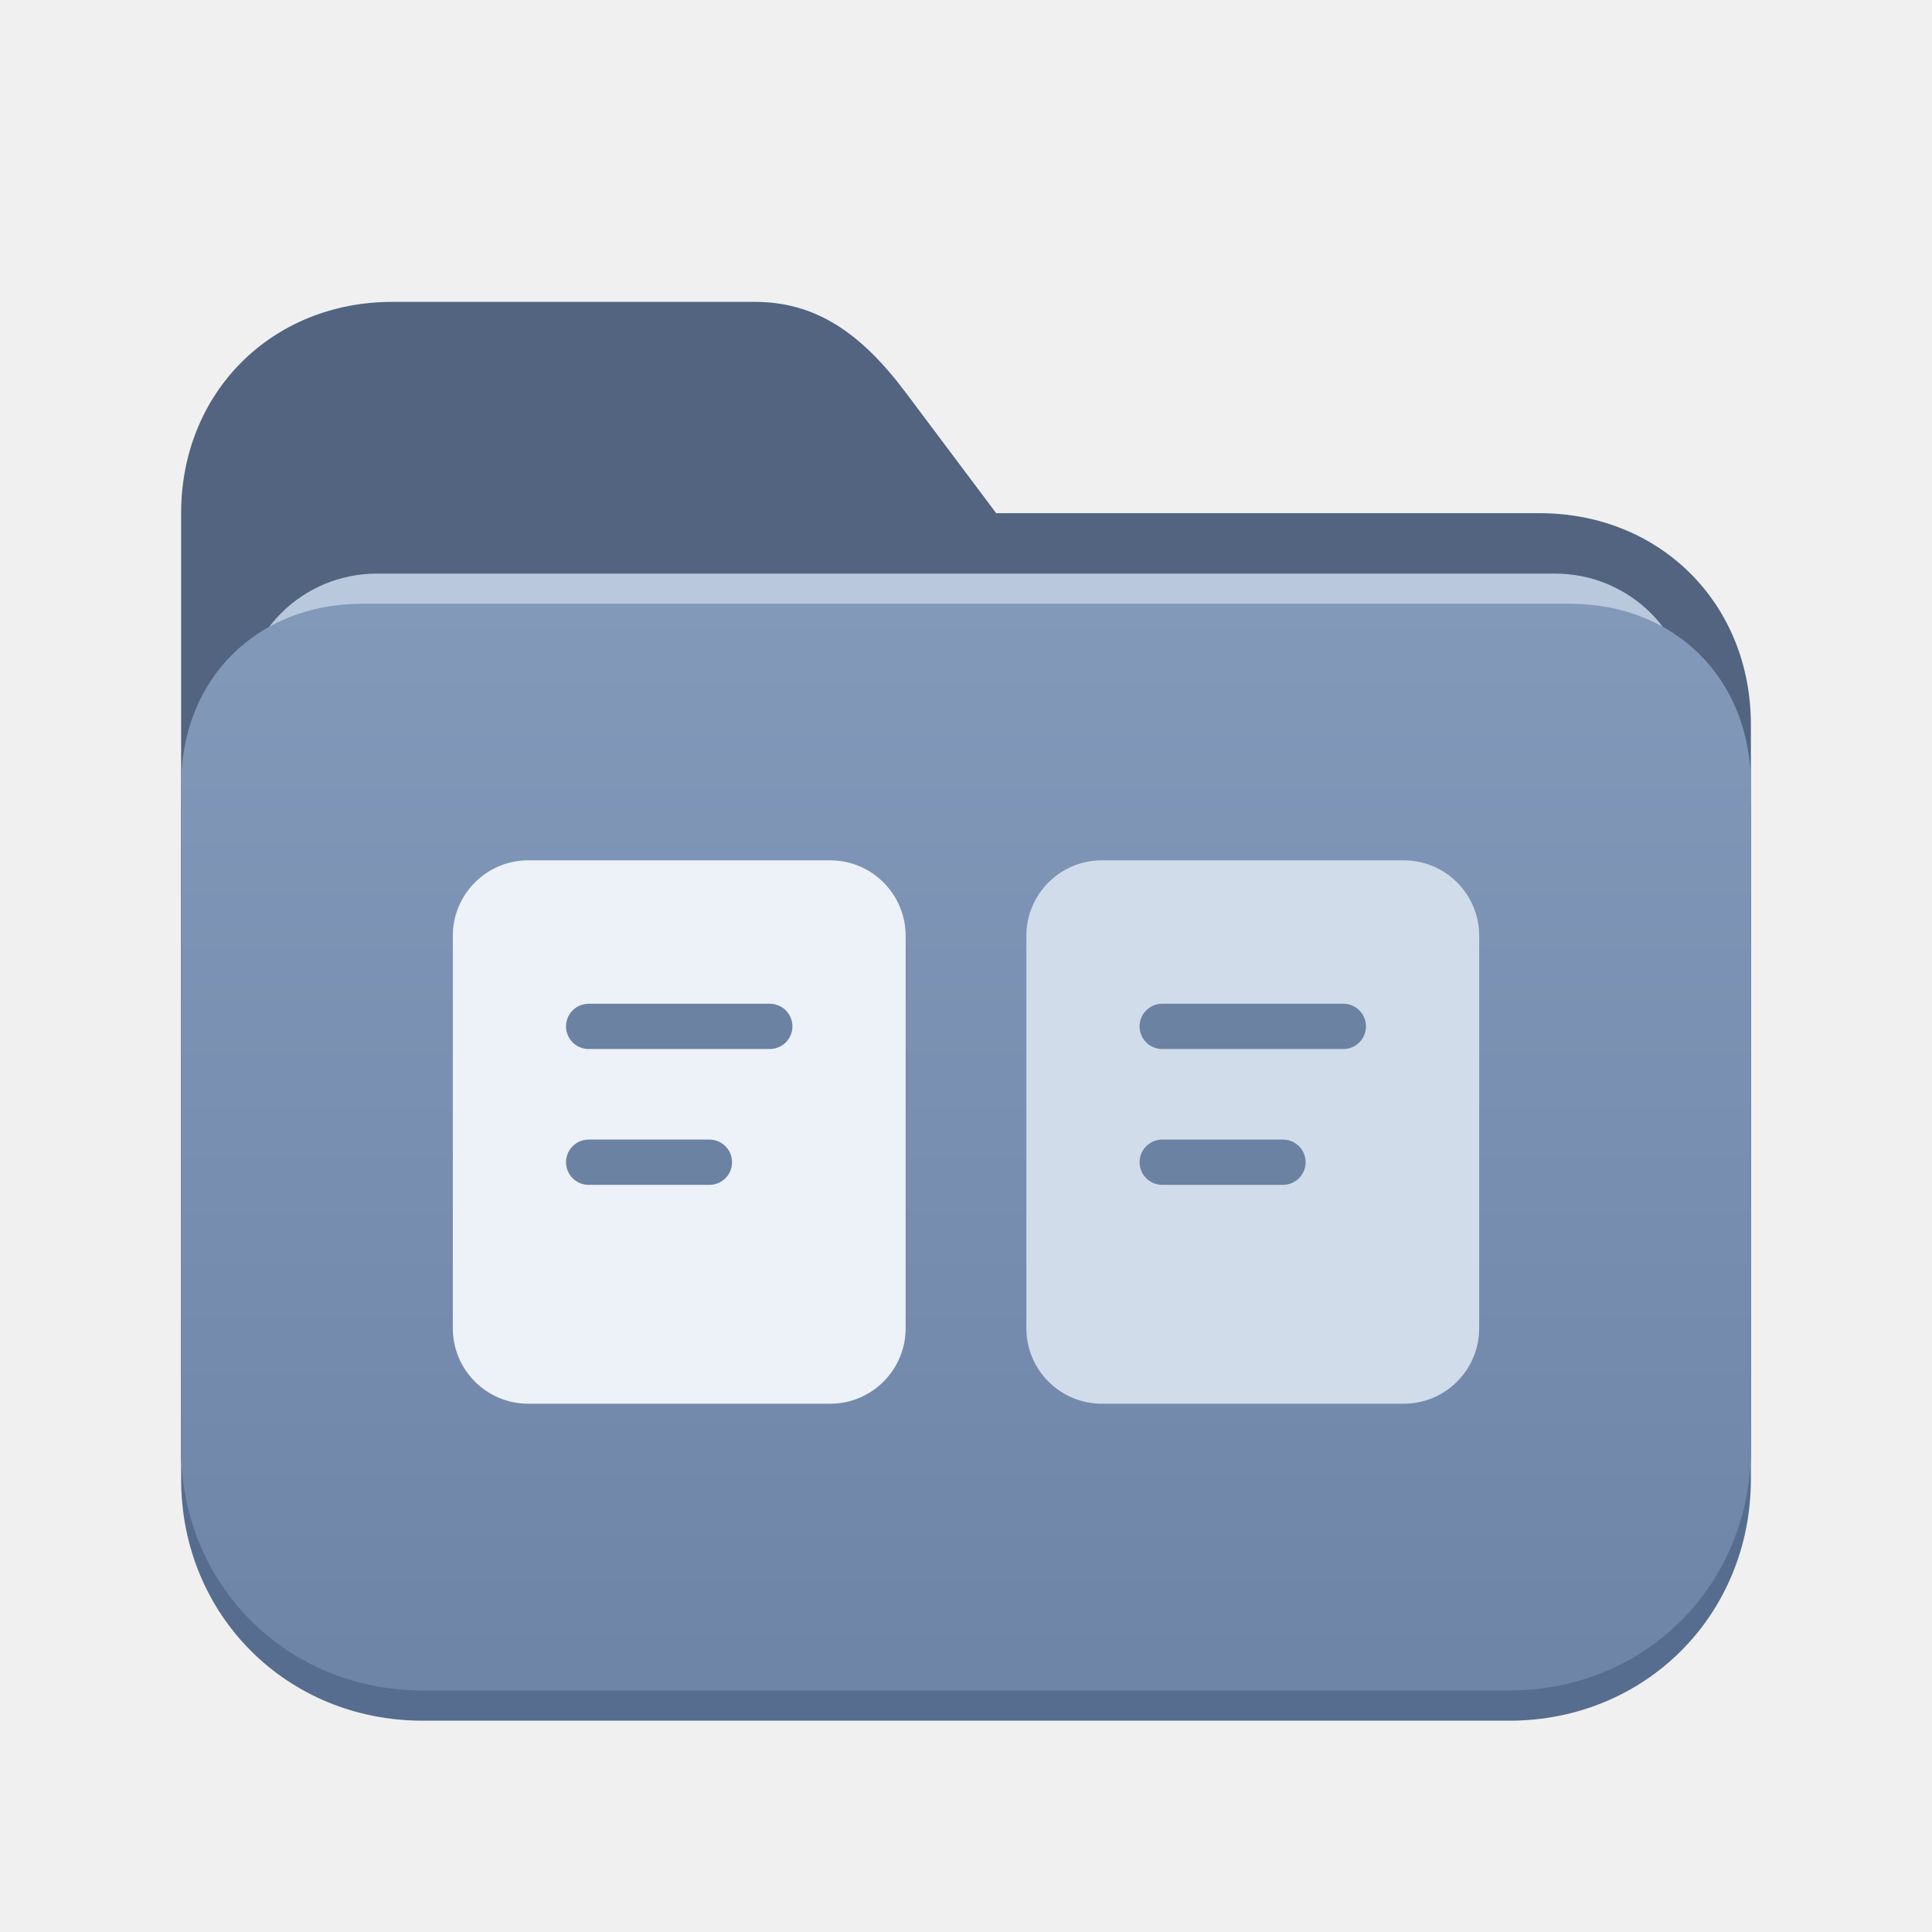
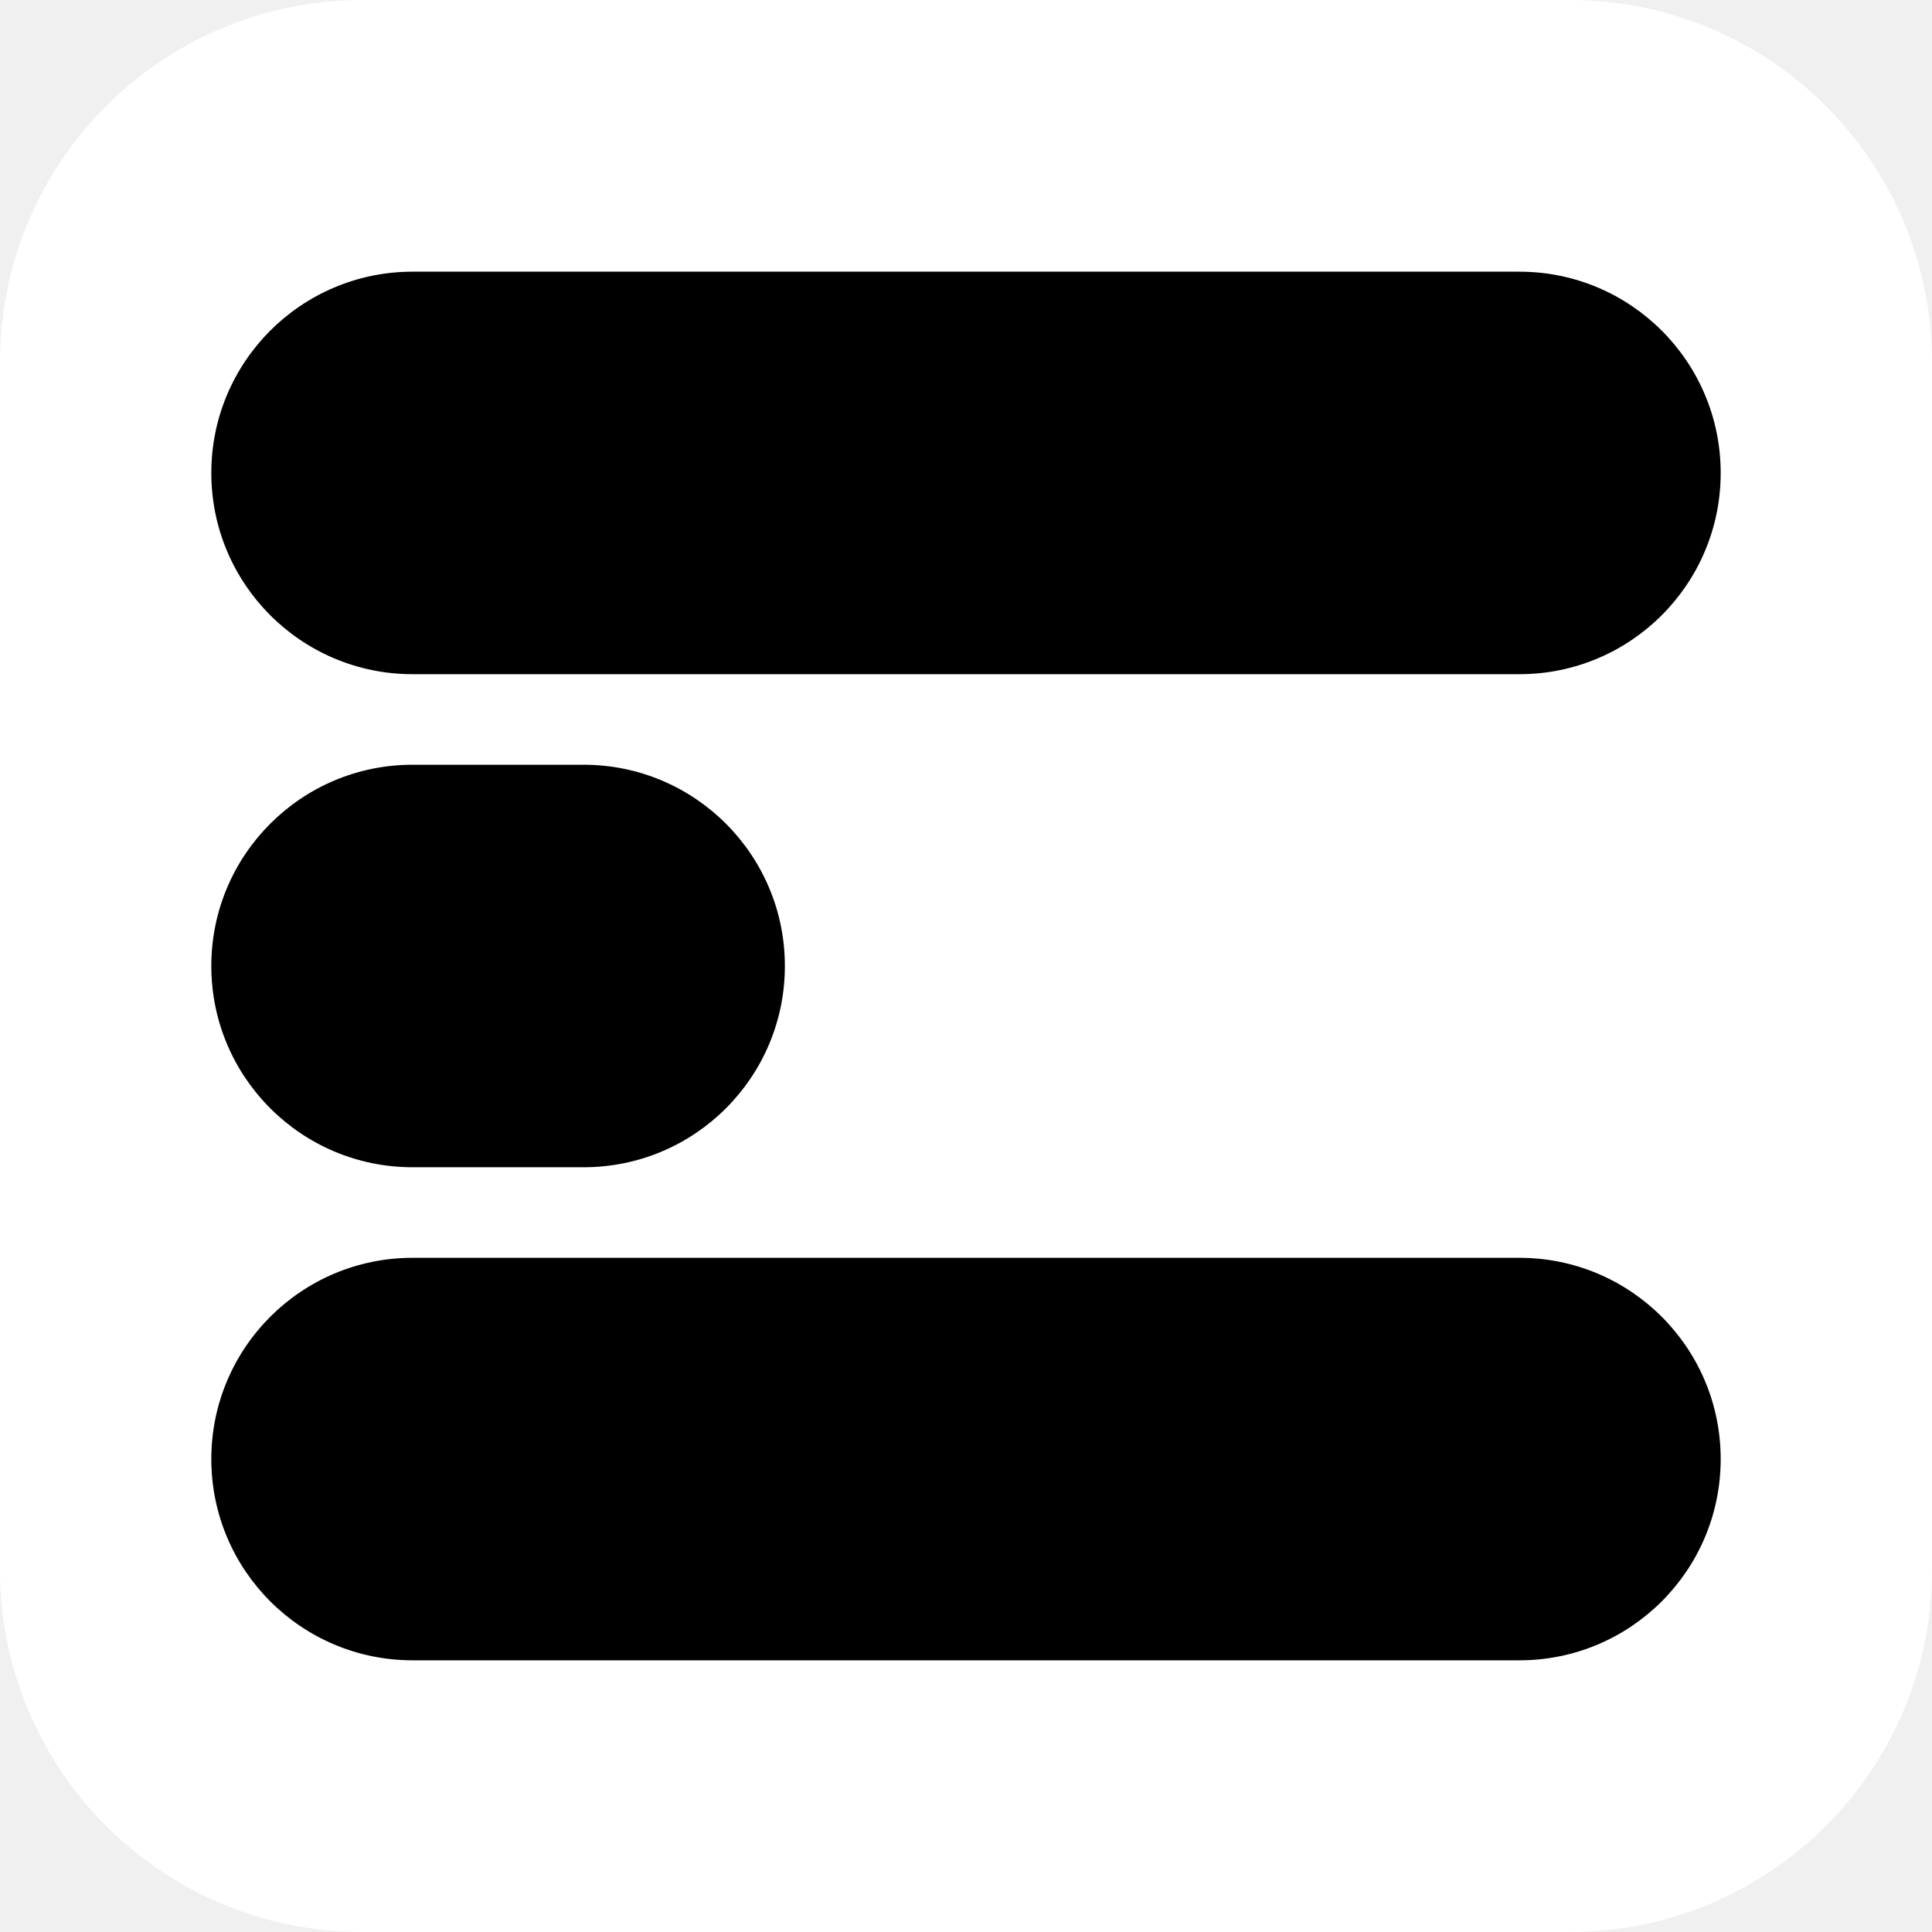
- <svg xmlns="http://www.w3.org/2000/svg" width="128" height="128" viewBox="0 0 128 128">
-   <defs>
-     <linearGradient id="folder" x1="64" y1="40" x2="64" y2="110" gradientUnits="userSpaceOnUse">
-       <stop stop-color="#8299ba" />
-       <stop offset="1" stop-color="#6e85a8" />
-     </linearGradient>
-   </defs>
-   <path fill="#52647f" d="M12 34c0-8 6-14 14-14h24c4 0 7 2 10 6l6 8h36c8 0 14 6 14 14v48c0 9-7 16-16 16H28c-9 0-16-7-16-16Z" />
-   <path fill="#b9c8dc" d="M25 38h78c5 0 9 4 9 9v37H16V47c0-5 4-9 9-9Z" />
-   <path fill="#566d8f" d="M12 54c0-7 5-12 12-12h80c7 0 12 5 12 12v44c0 9-7 16-16 16H28c-9 0-16-7-16-16Z" />
-   <path fill="url(#folder)" d="M12 52c0-7 5-12 12-12h80c7 0 12 5 12 12v44c0 9-7 16-16 16H28c-9 0-16-7-16-16Z" />
-   <rect x="30" y="57" width="30" height="36" rx="5" fill="#edf2f8" />
-   <rect x="68" y="57" width="30" height="36" rx="5" fill="#d1dceb" />
-   <path d="M39 68h12m-12 9h8m30-9h12m-12 9h8" fill="none" stroke="#6b82a3" stroke-width="3" stroke-linecap="round" />
+ <svg xmlns="http://www.w3.org/2000/svg" width="128" height="128" viewBox="0 0 192 192">
+   <rect width="192" height="192" rx="36" fill="#fff" />
+   <g fill="#000" transform="translate(21 27)">
+     <rect width="150" height="40" rx="20" />
+     <rect y="49" width="57" height="40" rx="20" />
+     <rect y="98" width="150" height="40" rx="20" />
+   </g>
</svg>
